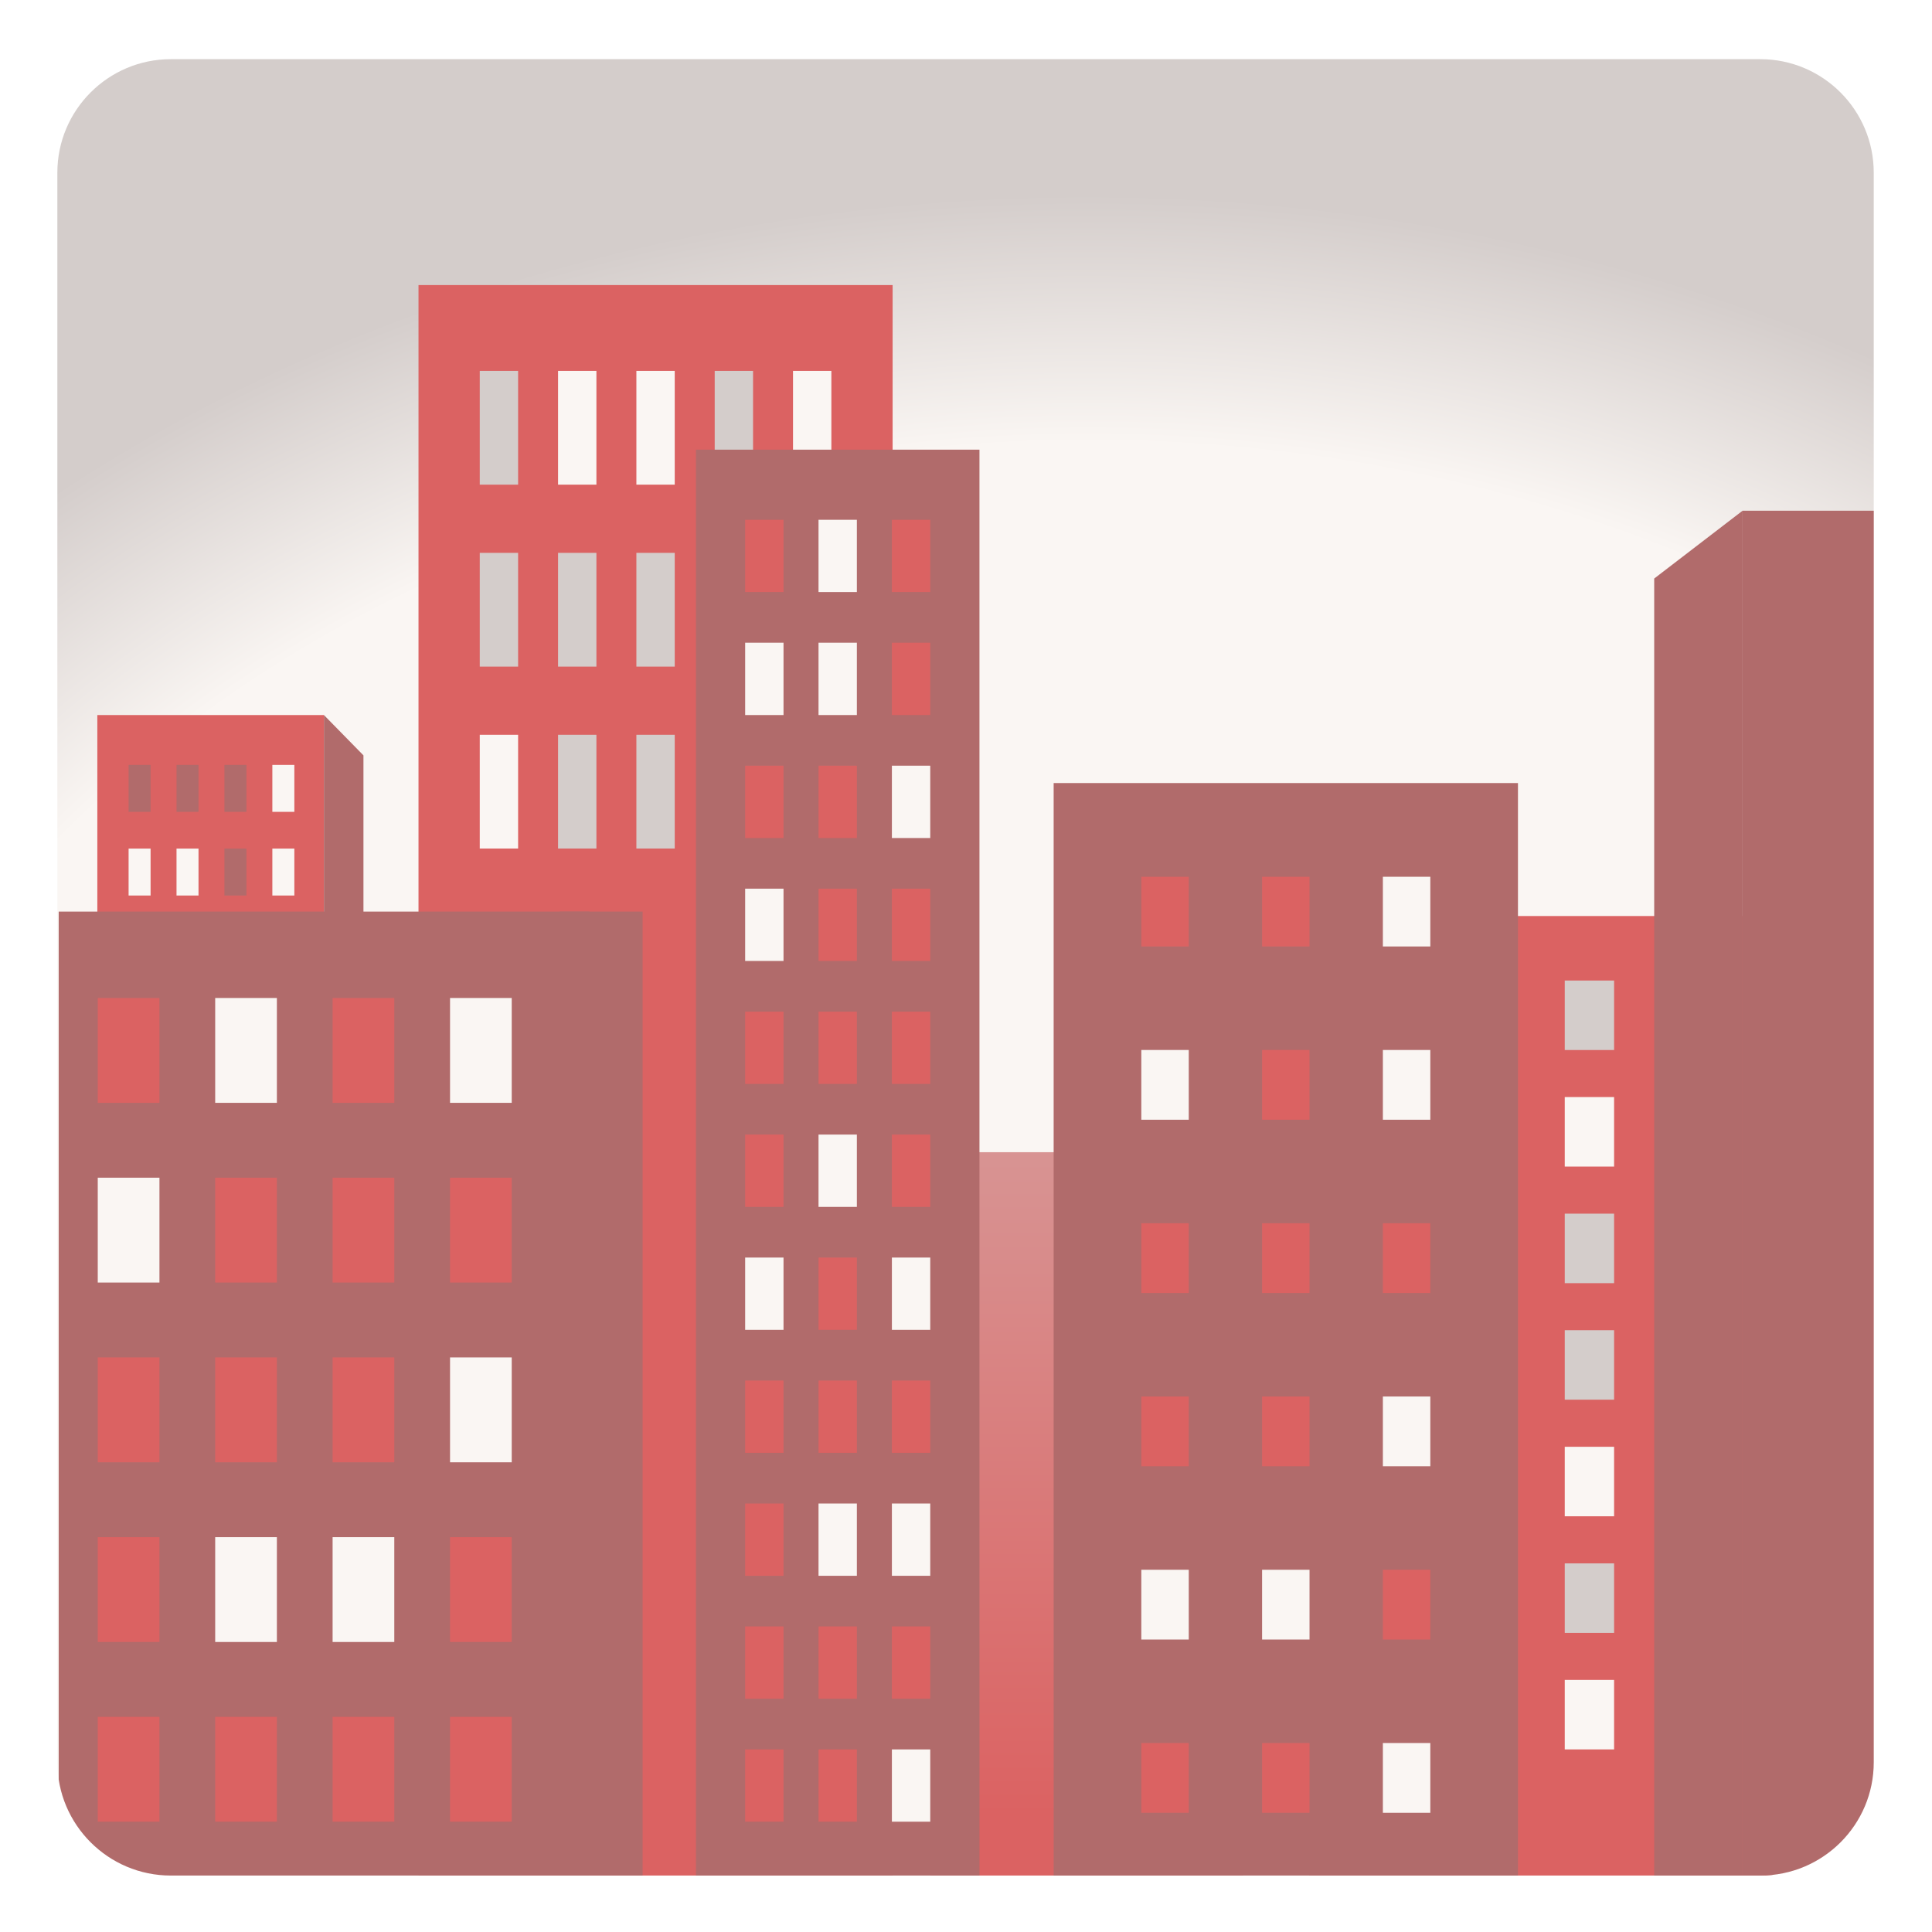
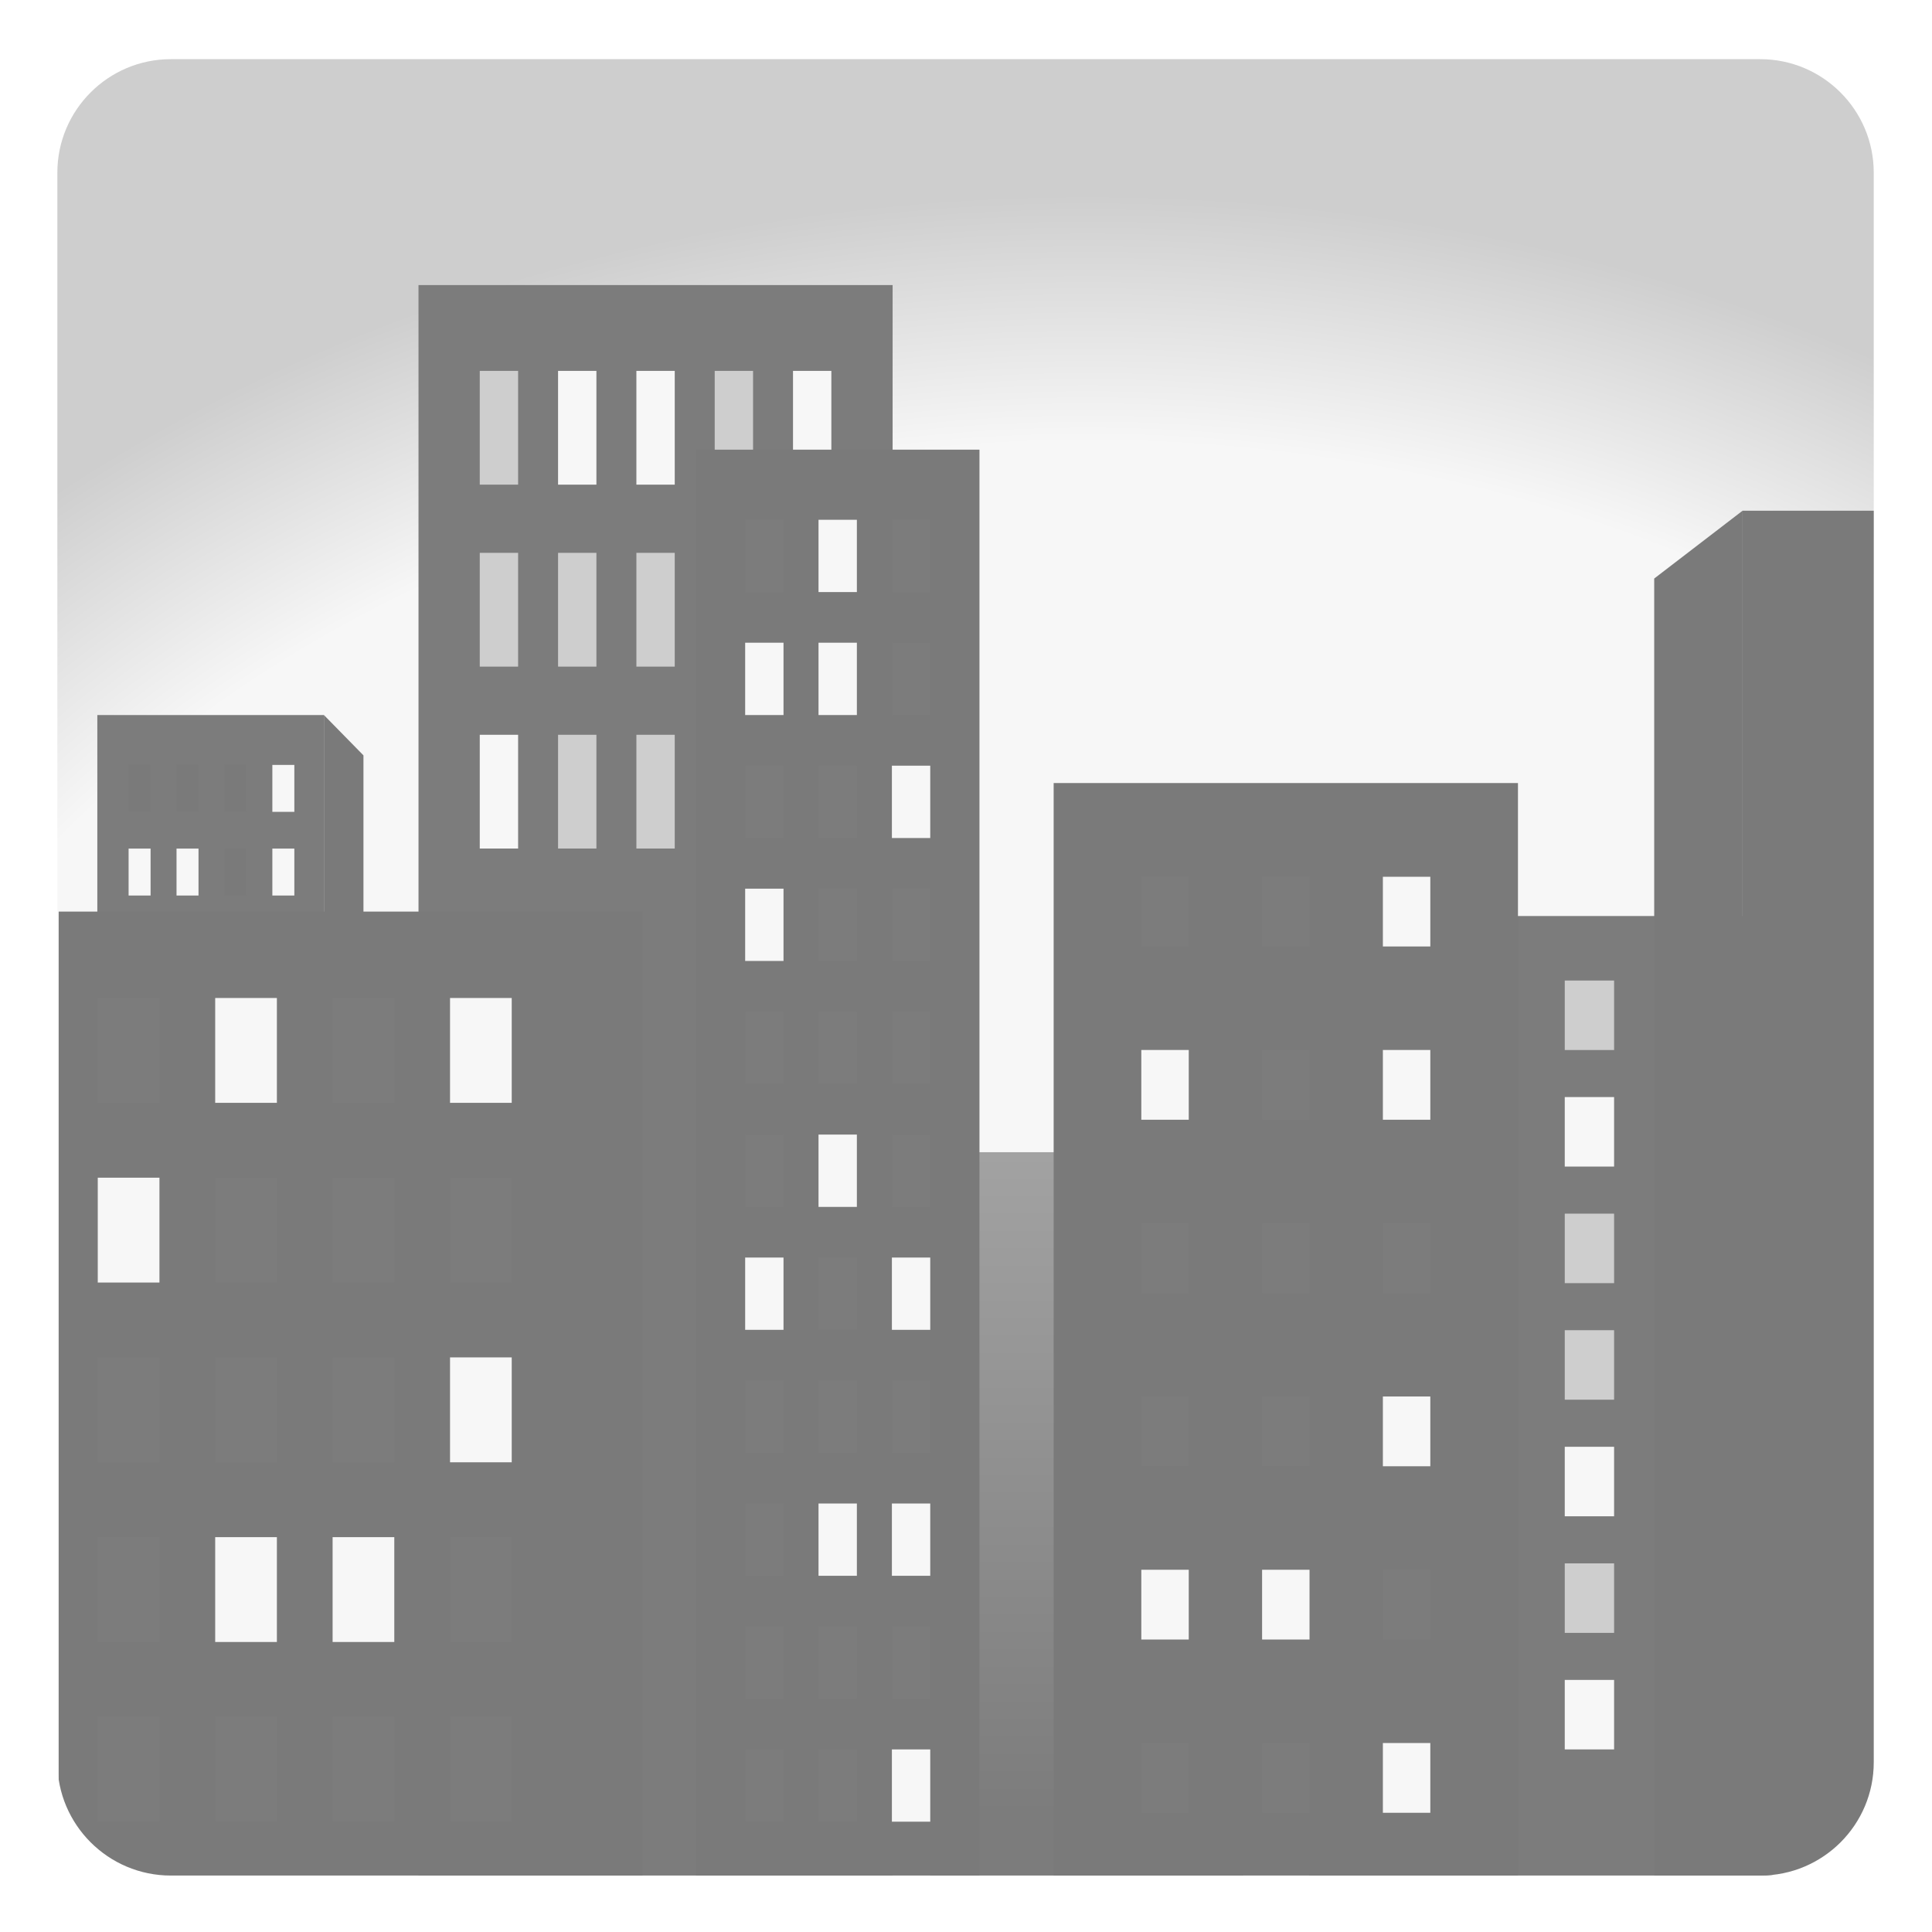
<svg xmlns="http://www.w3.org/2000/svg" xmlns:xlink="http://www.w3.org/1999/xlink" version="1.1" id="Layer_2_00000128460036334549559630000012285856786854555821_" x="0" y="0" viewBox="0 0 128 128" enable-background="new 0 0 128 128" xml:space="preserve">
  <g>
    <g>
      <radialGradient id="SVGID_1_" cx="72.071" cy="31.167" r="126.191" gradientTransform="matrix(1 0 0 -0.8004851 0 123.7818)" gradientUnits="userSpaceOnUse">
-         <stop offset="0.403" style="stop-color:#FAF6F3" />
-         <stop offset="0.535" style="stop-color:#FAF6F3" />
-         <stop offset="0.688" style="stop-color:#FAF6F3" />
-         <stop offset="0.851" style="stop-color:#D4CDCB" />
-         <stop offset="1" style="stop-color:#D4CDCB" />
+         <stop offset="0.403" style="stop-color:#F7F7F7" />
+         <stop offset="0.535" style="stop-color:#F7F7F7" />
+         <stop offset="0.688" style="stop-color:#F7F7F7" />
+         <stop offset="0.851" style="stop-color:#CECECE" />
+         <stop offset="1" style="stop-color:#CECECE" />
      </radialGradient>
      <path fill="url(#SVGID_1_)" d="M116.62,124.26H11.32c-4.15,0-7.52-3.37-7.52-7.52V11.44     c0-4.15,3.37-7.52,7.52-7.52h105.3c4.15,0,7.52,3.37,7.52,7.52v105.3     C124.15,120.89,120.78,124.26,116.62,124.26z" />
      <g>
        <defs>
          <path id="SVGID_00000041282602696699251150000001817259042283667341_" d="M116.62,124.26H11.32       c-4.15,0-7.52-3.37-7.52-7.52V11.44c0-4.15,3.37-7.52,7.52-7.52h105.3       c4.15,0,7.52,3.37,7.52,7.52v105.3       C124.15,120.89,120.78,124.26,116.62,124.26z" />
        </defs>
        <clipPath id="SVGID_00000089567506063954806100000008697760557382208414_">
          <use xlink:href="#SVGID_00000041282602696699251150000001817259042283667341_" overflow="visible" />
        </clipPath>
        <g clip-path="url(#SVGID_00000089567506063954806100000008697760557382208414_)">
          <g>
            <g>
              <linearGradient id="SVGID_00000169532136838095408070000010502370808260618398_" gradientUnits="userSpaceOnUse" x1="71.991" y1="25.436" x2="71.991" y2="120.245">
-                 <stop offset="0.001" style="stop-color:#D4CDCB" />
-                 <stop offset="1" style="stop-color:#DB6262" />
+                 <stop offset="0.001" style="stop-color:#CECECE" />
+                 <stop offset="1" style="stop-color:#7C7C7C" />
              </linearGradient>
              <rect x="61.631" y="76.335" fill="url(#SVGID_00000169532136838095408070000010502370808260618398_)" width="20.72" height="54.17" />
              <g>
                <linearGradient id="SVGID_00000029013638034277502040000010472674765150253735_" gradientUnits="userSpaceOnUse" x1="43.433" y1="25.436" x2="43.433" y2="120.245">
-                   <stop offset="0.001" style="stop-color:#DB6262" />
-                   <stop offset="1" style="stop-color:#DB6262" />
+                   <stop offset="0.001" style="stop-color:#7C7C7C" />
+                   <stop offset="1" style="stop-color:#7C7C7C" />
                </linearGradient>
                <rect x="27.727" y="18.885" fill="url(#SVGID_00000029013638034277502040000010472674765150253735_)" width="31.411" height="110.835" />
                <g>
-                   <rect x="31.785" y="24.572" fill="#D4CDCB" width="2.541" height="7.537" />
-                   <rect x="36.973" y="24.572" fill="#FAF6F3" width="2.541" height="7.537" />
-                   <rect x="42.162" y="24.572" fill="#FAF6F3" width="2.541" height="7.537" />
-                   <rect x="47.351" y="24.572" fill="#D4CDCB" width="2.541" height="7.537" />
-                   <rect x="52.539" y="24.572" fill="#FAF6F3" width="2.541" height="7.537" />
-                 </g>
-                 <g>
-                   <rect x="31.785" y="36.627" fill="#D4CDCB" width="2.541" height="7.537" />
-                   <rect x="36.973" y="36.627" fill="#D4CDCB" width="2.541" height="7.537" />
-                   <rect x="42.162" y="36.627" fill="#D4CDCB" width="2.541" height="7.537" />
-                 </g>
-                 <g>
-                   <rect x="31.785" y="48.682" fill="#FAF6F3" width="2.541" height="7.537" />
-                   <rect x="36.973" y="48.682" fill="#D4CDCB" width="2.541" height="7.537" />
-                   <rect x="42.162" y="48.682" fill="#D4CDCB" width="2.541" height="7.537" />
+                   <rect x="31.785" y="24.572" fill="#CECECE" width="2.541" height="7.537" />
+                   <rect x="36.973" y="24.572" fill="#F7F7F7" width="2.541" height="7.537" />
+                   <rect x="42.162" y="24.572" fill="#F7F7F7" width="2.541" height="7.537" />
+                   <rect x="47.351" y="24.572" fill="#CECECE" width="2.541" height="7.537" />
+                   <rect x="52.539" y="24.572" fill="#F7F7F7" width="2.541" height="7.537" />
+                 </g>
+                 <g>
+                   <rect x="31.785" y="36.627" fill="#CECECE" width="2.541" height="7.537" />
+                   <rect x="36.973" y="36.627" fill="#CECECE" width="2.541" height="7.537" />
+                   <rect x="42.162" y="36.627" fill="#CECECE" width="2.541" height="7.537" />
+                 </g>
+                 <g>
+                   <rect x="31.785" y="48.682" fill="#F7F7F7" width="2.541" height="7.537" />
+                   <rect x="36.973" y="48.682" fill="#CECECE" width="2.541" height="7.537" />
+                   <rect x="42.162" y="48.682" fill="#CECECE" width="2.541" height="7.537" />
                </g>
              </g>
              <g>
                <linearGradient id="SVGID_00000176030709377282223660000011147594701749165493_" gradientUnits="userSpaceOnUse" x1="13.955" y1="25.436" x2="13.955" y2="120.245">
-                   <stop offset="0.001" style="stop-color:#DB6262" />
-                   <stop offset="1" style="stop-color:#DB6262" />
+                   <stop offset="0.001" style="stop-color:#7C7C7C" />
+                   <stop offset="1" style="stop-color:#7C7C7C" />
                </linearGradient>
                <rect x="6.448" y="47.373" fill="url(#SVGID_00000176030709377282223660000011147594701749165493_)" width="15.013" height="69.847" />
-                 <polygon fill="#B16B6B" points="21.461,117.22 24.08,117.22 24.08,50.045 21.461,47.373                   " />
-                 <g>
-                   <g>
-                     <rect x="8.52" y="50.677" fill="#B16B6B" width="1.457" height="3.112" />
-                     <rect x="11.695" y="50.677" fill="#B16B6B" width="1.457" height="3.112" />
-                     <rect x="14.869" y="50.677" fill="#B16B6B" width="1.457" height="3.112" />
-                     <rect x="18.044" y="50.677" fill="#FAF6F3" width="1.457" height="3.112" />
-                   </g>
-                   <g>
-                     <rect x="8.52" y="56.22" fill="#FAF6F3" width="1.457" height="3.112" />
-                     <rect x="11.695" y="56.22" fill="#FAF6F3" width="1.457" height="3.112" />
-                     <rect x="14.869" y="56.22" fill="#B16B6B" width="1.457" height="3.112" />
-                     <rect x="18.044" y="56.22" fill="#FAF6F3" width="1.457" height="3.112" />
+                 <polygon fill="#7A7A7A" points="21.461,117.22 24.08,117.22 24.08,50.045 21.461,47.373                  " />
+                 <g>
+                   <g>
+                     <rect x="8.52" y="50.677" fill="#7A7A7A" width="1.457" height="3.112" />
+                     <rect x="11.695" y="50.677" fill="#7A7A7A" width="1.457" height="3.112" />
+                     <rect x="14.869" y="50.677" fill="#7A7A7A" width="1.457" height="3.112" />
+                     <rect x="18.044" y="50.677" fill="#F7F7F7" width="1.457" height="3.112" />
+                   </g>
+                   <g>
+                     <rect x="8.52" y="56.22" fill="#F7F7F7" width="1.457" height="3.112" />
+                     <rect x="11.695" y="56.22" fill="#F7F7F7" width="1.457" height="3.112" />
+                     <rect x="14.869" y="56.22" fill="#7A7A7A" width="1.457" height="3.112" />
+                     <rect x="18.044" y="56.22" fill="#F7F7F7" width="1.457" height="3.112" />
                  </g>
                </g>
              </g>
              <g>
                <linearGradient id="SVGID_00000032613971146058704010000005462785979290313126_" gradientUnits="userSpaceOnUse" x1="102.114" y1="25.436" x2="102.114" y2="120.245">
-                   <stop offset="0.001" style="stop-color:#DB6262" />
-                   <stop offset="1" style="stop-color:#DB6262" />
+                   <stop offset="0.001" style="stop-color:#7C7C7C" />
+                   <stop offset="1" style="stop-color:#7C7C7C" />
                </linearGradient>
                <rect x="86.733" y="60.689" fill="url(#SVGID_00000032613971146058704010000005462785979290313126_)" width="30.762" height="72.381" />
-                 <rect x="103.669" y="64.961" fill="#D4CDCB" width="3.269" height="4.605" />
-                 <rect x="103.669" y="72.684" fill="#FAF6F3" width="3.269" height="4.605" />
-                 <rect x="103.669" y="80.407" fill="#D4CDCB" width="3.269" height="4.605" />
-                 <rect x="103.669" y="88.13" fill="#D4CDCB" width="3.269" height="4.605" />
-                 <rect x="103.669" y="95.853" fill="#FAF6F3" width="3.269" height="4.605" />
-                 <rect x="103.669" y="103.576" fill="#D4CDCB" width="3.269" height="4.605" />
-                 <rect x="103.669" y="111.299" fill="#FAF6F3" width="3.269" height="4.605" />
+                 <rect x="103.669" y="64.961" fill="#CECECE" width="3.269" height="4.605" />
+                 <rect x="103.669" y="72.684" fill="#F7F7F7" width="3.269" height="4.605" />
+                 <rect x="103.669" y="80.407" fill="#CECECE" width="3.269" height="4.605" />
+                 <rect x="103.669" y="88.13" fill="#CECECE" width="3.269" height="4.605" />
+                 <rect x="103.669" y="95.853" fill="#F7F7F7" width="3.269" height="4.605" />
+                 <rect x="103.669" y="103.576" fill="#CECECE" width="3.269" height="4.605" />
+                 <rect x="103.669" y="111.299" fill="#F7F7F7" width="3.269" height="4.605" />
              </g>
            </g>
            <g>
              <g>
-                 <rect x="46.109" y="29.793" fill="#B16B6B" width="18.783" height="94.467" />
-                 <g>
-                   <g>
-                     <rect x="49.369" y="34.436" fill="#DB6262" width="2.541" height="4.79" />
-                     <rect x="54.229" y="34.436" fill="#FAF6F3" width="2.541" height="4.79" />
-                     <rect x="59.09" y="34.436" fill="#DB6262" width="2.541" height="4.79" />
-                   </g>
-                   <g>
-                     <rect x="49.369" y="115.903" fill="#DB6262" width="2.541" height="4.79" />
-                     <rect x="54.229" y="115.903" fill="#DB6262" width="2.541" height="4.79" />
-                     <rect x="59.09" y="115.903" fill="#FAF6F3" width="2.541" height="4.79" />
-                   </g>
-                   <g>
-                     <rect x="49.369" y="42.583" fill="#FAF6F3" width="2.541" height="4.79" />
-                     <rect x="54.229" y="42.583" fill="#FAF6F3" width="2.541" height="4.79" />
-                     <rect x="59.09" y="42.583" fill="#DB6262" width="2.541" height="4.79" />
-                   </g>
-                   <g>
-                     <rect x="49.369" y="50.73" fill="#DB6262" width="2.541" height="4.79" />
-                     <rect x="54.229" y="50.73" fill="#DB6262" width="2.541" height="4.79" />
-                     <rect x="59.09" y="50.73" fill="#FAF6F3" width="2.541" height="4.79" />
-                   </g>
-                   <g>
-                     <rect x="49.369" y="58.876" fill="#FAF6F3" width="2.541" height="4.79" />
-                     <rect x="54.229" y="58.876" fill="#DB6262" width="2.541" height="4.79" />
-                     <rect x="59.09" y="58.876" fill="#DB6262" width="2.541" height="4.79" />
-                   </g>
-                   <g>
-                     <rect x="49.369" y="67.023" fill="#DB6262" width="2.541" height="4.79" />
-                     <rect x="54.229" y="67.023" fill="#DB6262" width="2.541" height="4.79" />
-                     <rect x="59.09" y="67.023" fill="#DB6262" width="2.541" height="4.79" />
-                   </g>
-                   <g>
-                     <rect x="49.369" y="75.17" fill="#DB6262" width="2.541" height="4.79" />
-                     <rect x="54.229" y="75.17" fill="#FAF6F3" width="2.541" height="4.79" />
-                     <rect x="59.09" y="75.17" fill="#DB6262" width="2.541" height="4.79" />
-                   </g>
-                   <g>
-                     <rect x="49.369" y="83.316" fill="#FAF6F3" width="2.541" height="4.79" />
-                     <rect x="54.229" y="83.316" fill="#DB6262" width="2.541" height="4.79" />
-                     <rect x="59.09" y="83.316" fill="#FAF6F3" width="2.541" height="4.79" />
-                   </g>
-                   <g>
-                     <rect x="49.369" y="91.463" fill="#DB6262" width="2.541" height="4.79" />
-                     <rect x="54.229" y="91.463" fill="#DB6262" width="2.541" height="4.79" />
-                     <rect x="59.09" y="91.463" fill="#DB6262" width="2.541" height="4.79" />
-                   </g>
-                   <g>
-                     <rect x="49.369" y="99.61" fill="#DB6262" width="2.541" height="4.79" />
-                     <rect x="54.229" y="99.61" fill="#FAF6F3" width="2.541" height="4.79" />
-                     <rect x="59.09" y="99.61" fill="#FAF6F3" width="2.541" height="4.79" />
-                   </g>
-                   <g>
-                     <rect x="49.369" y="107.756" fill="#DB6262" width="2.541" height="4.79" />
-                     <rect x="54.229" y="107.756" fill="#DB6262" width="2.541" height="4.79" />
-                     <rect x="59.09" y="107.756" fill="#DB6262" width="2.541" height="4.79" />
-                   </g>
-                 </g>
-               </g>
-               <g>
-                 <rect x="37.07" y="60.397" fill="#B16B6B" width="5.505" height="63.863" />
-                 <rect x="3.889" y="60.397" fill="#B16B6B" width="35.145" height="63.863" />
-                 <g>
-                   <rect x="6.477" y="66.119" fill="#DB6262" width="4.087" height="6.947" />
-                   <rect x="14.257" y="66.119" fill="#FAF6F3" width="4.087" height="6.947" />
-                   <rect x="22.036" y="66.119" fill="#DB6262" width="4.087" height="6.947" />
-                   <rect x="29.816" y="66.119" fill="#FAF6F3" width="4.087" height="6.947" />
-                 </g>
-                 <g>
-                   <rect x="6.477" y="78.025" fill="#FAF6F3" width="4.087" height="6.947" />
-                   <rect x="14.257" y="78.025" fill="#DB6262" width="4.087" height="6.947" />
-                   <rect x="22.036" y="78.025" fill="#DB6262" width="4.087" height="6.947" />
-                   <rect x="29.816" y="78.025" fill="#DB6262" width="4.087" height="6.947" />
-                 </g>
-                 <g>
-                   <rect x="6.477" y="89.932" fill="#DB6262" width="4.087" height="6.947" />
-                   <rect x="14.257" y="89.932" fill="#DB6262" width="4.087" height="6.947" />
-                   <rect x="22.036" y="89.932" fill="#DB6262" width="4.087" height="6.947" />
-                   <rect x="29.816" y="89.932" fill="#FAF6F3" width="4.087" height="6.947" />
-                 </g>
-                 <g>
-                   <rect x="6.477" y="101.839" fill="#DB6262" width="4.087" height="6.947" />
-                   <rect x="14.257" y="101.839" fill="#FAF6F3" width="4.087" height="6.947" />
-                   <rect x="22.036" y="101.839" fill="#FAF6F3" width="4.087" height="6.947" />
-                   <rect x="29.816" y="101.839" fill="#DB6262" width="4.087" height="6.947" />
-                 </g>
-                 <g>
-                   <rect x="6.477" y="113.746" fill="#DB6262" width="4.087" height="6.947" />
-                   <rect x="14.257" y="113.746" fill="#DB6262" width="4.087" height="6.947" />
-                   <rect x="22.036" y="113.746" fill="#DB6262" width="4.087" height="6.947" />
-                   <rect x="29.816" y="113.746" fill="#DB6262" width="4.087" height="6.947" />
-                 </g>
-               </g>
-               <g>
-                 <rect x="69.807" y="51.879" fill="#B16B6B" width="30.762" height="72.381" />
-                 <g>
-                   <rect x="75.615" y="58.087" fill="#DB6262" width="3.143" height="4.621" />
-                   <rect x="83.617" y="58.087" fill="#DB6262" width="3.143" height="4.621" />
-                   <rect x="91.619" y="58.087" fill="#FAF6F3" width="3.143" height="4.621" />
-                   <rect x="75.615" y="69.565" fill="#FAF6F3" width="3.143" height="4.621" />
-                   <rect x="83.617" y="69.565" fill="#DB6262" width="3.143" height="4.621" />
-                   <rect x="91.619" y="69.565" fill="#FAF6F3" width="3.143" height="4.621" />
-                   <rect x="75.615" y="81.044" fill="#DB6262" width="3.143" height="4.621" />
-                   <rect x="83.617" y="81.044" fill="#DB6262" width="3.143" height="4.621" />
-                   <rect x="91.619" y="81.044" fill="#DB6262" width="3.143" height="4.621" />
-                   <rect x="75.615" y="92.523" fill="#DB6262" width="3.143" height="4.621" />
-                   <rect x="83.617" y="92.523" fill="#DB6262" width="3.143" height="4.621" />
-                   <rect x="91.619" y="92.523" fill="#FAF6F3" width="3.143" height="4.621" />
-                   <rect x="75.615" y="104.001" fill="#FAF6F3" width="3.143" height="4.621" />
-                   <rect x="83.617" y="104.001" fill="#FAF6F3" width="3.143" height="4.621" />
-                   <rect x="91.619" y="104.001" fill="#DB6262" width="3.143" height="4.621" />
-                   <rect x="75.615" y="115.48" fill="#DB6262" width="3.143" height="4.621" />
-                   <rect x="83.617" y="115.48" fill="#DB6262" width="3.143" height="4.621" />
-                   <rect x="91.619" y="115.48" fill="#FAF6F3" width="3.143" height="4.621" />
-                 </g>
-               </g>
-               <rect x="115.452" y="33.835" fill="#B16B6B" width="14.303" height="96.125" />
-               <polygon fill="#B16B6B" points="115.452,129.96 109.595,126.327 109.595,38.33          115.452,33.835        " />
+                 <rect x="46.109" y="29.793" fill="#7A7A7A" width="18.783" height="94.467" />
+                 <g>
+                   <g>
+                     <rect x="49.369" y="34.436" fill="#7C7C7C" width="2.541" height="4.79" />
+                     <rect x="54.229" y="34.436" fill="#F7F7F7" width="2.541" height="4.79" />
+                     <rect x="59.09" y="34.436" fill="#7C7C7C" width="2.541" height="4.79" />
+                   </g>
+                   <g>
+                     <rect x="49.369" y="115.903" fill="#7C7C7C" width="2.541" height="4.79" />
+                     <rect x="54.229" y="115.903" fill="#7C7C7C" width="2.541" height="4.79" />
+                     <rect x="59.09" y="115.903" fill="#F7F7F7" width="2.541" height="4.79" />
+                   </g>
+                   <g>
+                     <rect x="49.369" y="42.583" fill="#F7F7F7" width="2.541" height="4.79" />
+                     <rect x="54.229" y="42.583" fill="#F7F7F7" width="2.541" height="4.79" />
+                     <rect x="59.09" y="42.583" fill="#7C7C7C" width="2.541" height="4.79" />
+                   </g>
+                   <g>
+                     <rect x="49.369" y="50.73" fill="#7C7C7C" width="2.541" height="4.79" />
+                     <rect x="54.229" y="50.73" fill="#7C7C7C" width="2.541" height="4.79" />
+                     <rect x="59.09" y="50.73" fill="#F7F7F7" width="2.541" height="4.79" />
+                   </g>
+                   <g>
+                     <rect x="49.369" y="58.876" fill="#F7F7F7" width="2.541" height="4.79" />
+                     <rect x="54.229" y="58.876" fill="#7C7C7C" width="2.541" height="4.79" />
+                     <rect x="59.09" y="58.876" fill="#7C7C7C" width="2.541" height="4.79" />
+                   </g>
+                   <g>
+                     <rect x="49.369" y="67.023" fill="#7C7C7C" width="2.541" height="4.79" />
+                     <rect x="54.229" y="67.023" fill="#7C7C7C" width="2.541" height="4.79" />
+                     <rect x="59.09" y="67.023" fill="#7C7C7C" width="2.541" height="4.79" />
+                   </g>
+                   <g>
+                     <rect x="49.369" y="75.17" fill="#7C7C7C" width="2.541" height="4.79" />
+                     <rect x="54.229" y="75.17" fill="#F7F7F7" width="2.541" height="4.79" />
+                     <rect x="59.09" y="75.17" fill="#7C7C7C" width="2.541" height="4.79" />
+                   </g>
+                   <g>
+                     <rect x="49.369" y="83.316" fill="#F7F7F7" width="2.541" height="4.79" />
+                     <rect x="54.229" y="83.316" fill="#7C7C7C" width="2.541" height="4.79" />
+                     <rect x="59.09" y="83.316" fill="#F7F7F7" width="2.541" height="4.79" />
+                   </g>
+                   <g>
+                     <rect x="49.369" y="91.463" fill="#7C7C7C" width="2.541" height="4.79" />
+                     <rect x="54.229" y="91.463" fill="#7C7C7C" width="2.541" height="4.79" />
+                     <rect x="59.09" y="91.463" fill="#7C7C7C" width="2.541" height="4.79" />
+                   </g>
+                   <g>
+                     <rect x="49.369" y="99.61" fill="#7C7C7C" width="2.541" height="4.79" />
+                     <rect x="54.229" y="99.61" fill="#F7F7F7" width="2.541" height="4.79" />
+                     <rect x="59.09" y="99.61" fill="#F7F7F7" width="2.541" height="4.79" />
+                   </g>
+                   <g>
+                     <rect x="49.369" y="107.756" fill="#7C7C7C" width="2.541" height="4.79" />
+                     <rect x="54.229" y="107.756" fill="#7C7C7C" width="2.541" height="4.79" />
+                     <rect x="59.09" y="107.756" fill="#7C7C7C" width="2.541" height="4.79" />
+                   </g>
+                 </g>
+               </g>
+               <g>
+                 <rect x="37.07" y="60.397" fill="#7A7A7A" width="5.505" height="63.863" />
+                 <rect x="3.889" y="60.397" fill="#7A7A7A" width="35.145" height="63.863" />
+                 <g>
+                   <rect x="6.477" y="66.119" fill="#7C7C7C" width="4.087" height="6.947" />
+                   <rect x="14.257" y="66.119" fill="#F7F7F7" width="4.087" height="6.947" />
+                   <rect x="22.036" y="66.119" fill="#7C7C7C" width="4.087" height="6.947" />
+                   <rect x="29.816" y="66.119" fill="#F7F7F7" width="4.087" height="6.947" />
+                 </g>
+                 <g>
+                   <rect x="6.477" y="78.025" fill="#F7F7F7" width="4.087" height="6.947" />
+                   <rect x="14.257" y="78.025" fill="#7C7C7C" width="4.087" height="6.947" />
+                   <rect x="22.036" y="78.025" fill="#7C7C7C" width="4.087" height="6.947" />
+                   <rect x="29.816" y="78.025" fill="#7C7C7C" width="4.087" height="6.947" />
+                 </g>
+                 <g>
+                   <rect x="6.477" y="89.932" fill="#7C7C7C" width="4.087" height="6.947" />
+                   <rect x="14.257" y="89.932" fill="#7C7C7C" width="4.087" height="6.947" />
+                   <rect x="22.036" y="89.932" fill="#7C7C7C" width="4.087" height="6.947" />
+                   <rect x="29.816" y="89.932" fill="#F7F7F7" width="4.087" height="6.947" />
+                 </g>
+                 <g>
+                   <rect x="6.477" y="101.839" fill="#7C7C7C" width="4.087" height="6.947" />
+                   <rect x="14.257" y="101.839" fill="#F7F7F7" width="4.087" height="6.947" />
+                   <rect x="22.036" y="101.839" fill="#F7F7F7" width="4.087" height="6.947" />
+                   <rect x="29.816" y="101.839" fill="#7C7C7C" width="4.087" height="6.947" />
+                 </g>
+                 <g>
+                   <rect x="6.477" y="113.746" fill="#7C7C7C" width="4.087" height="6.947" />
+                   <rect x="14.257" y="113.746" fill="#7C7C7C" width="4.087" height="6.947" />
+                   <rect x="22.036" y="113.746" fill="#7C7C7C" width="4.087" height="6.947" />
+                   <rect x="29.816" y="113.746" fill="#7C7C7C" width="4.087" height="6.947" />
+                 </g>
+               </g>
+               <g>
+                 <rect x="69.807" y="51.879" fill="#7A7A7A" width="30.762" height="72.381" />
+                 <g>
+                   <rect x="75.615" y="58.087" fill="#7C7C7C" width="3.143" height="4.621" />
+                   <rect x="83.617" y="58.087" fill="#7C7C7C" width="3.143" height="4.621" />
+                   <rect x="91.619" y="58.087" fill="#F7F7F7" width="3.143" height="4.621" />
+                   <rect x="75.615" y="69.565" fill="#F7F7F7" width="3.143" height="4.621" />
+                   <rect x="83.617" y="69.565" fill="#7C7C7C" width="3.143" height="4.621" />
+                   <rect x="91.619" y="69.565" fill="#F7F7F7" width="3.143" height="4.621" />
+                   <rect x="75.615" y="81.044" fill="#7C7C7C" width="3.143" height="4.621" />
+                   <rect x="83.617" y="81.044" fill="#7C7C7C" width="3.143" height="4.621" />
+                   <rect x="91.619" y="81.044" fill="#7C7C7C" width="3.143" height="4.621" />
+                   <rect x="75.615" y="92.523" fill="#7C7C7C" width="3.143" height="4.621" />
+                   <rect x="83.617" y="92.523" fill="#7C7C7C" width="3.143" height="4.621" />
+                   <rect x="91.619" y="92.523" fill="#F7F7F7" width="3.143" height="4.621" />
+                   <rect x="75.615" y="104.001" fill="#F7F7F7" width="3.143" height="4.621" />
+                   <rect x="83.617" y="104.001" fill="#F7F7F7" width="3.143" height="4.621" />
+                   <rect x="91.619" y="104.001" fill="#7C7C7C" width="3.143" height="4.621" />
+                   <rect x="75.615" y="115.48" fill="#7C7C7C" width="3.143" height="4.621" />
+                   <rect x="83.617" y="115.48" fill="#7C7C7C" width="3.143" height="4.621" />
+                   <rect x="91.619" y="115.48" fill="#F7F7F7" width="3.143" height="4.621" />
+                 </g>
+               </g>
+               <rect x="115.452" y="33.835" fill="#7A7A7A" width="14.303" height="96.125" />
+               <polygon fill="#7A7A7A" points="115.452,129.96 109.595,126.327 109.595,38.33         115.452,33.835        " />
            </g>
          </g>
        </g>
      </g>
    </g>
  </g>
</svg>
